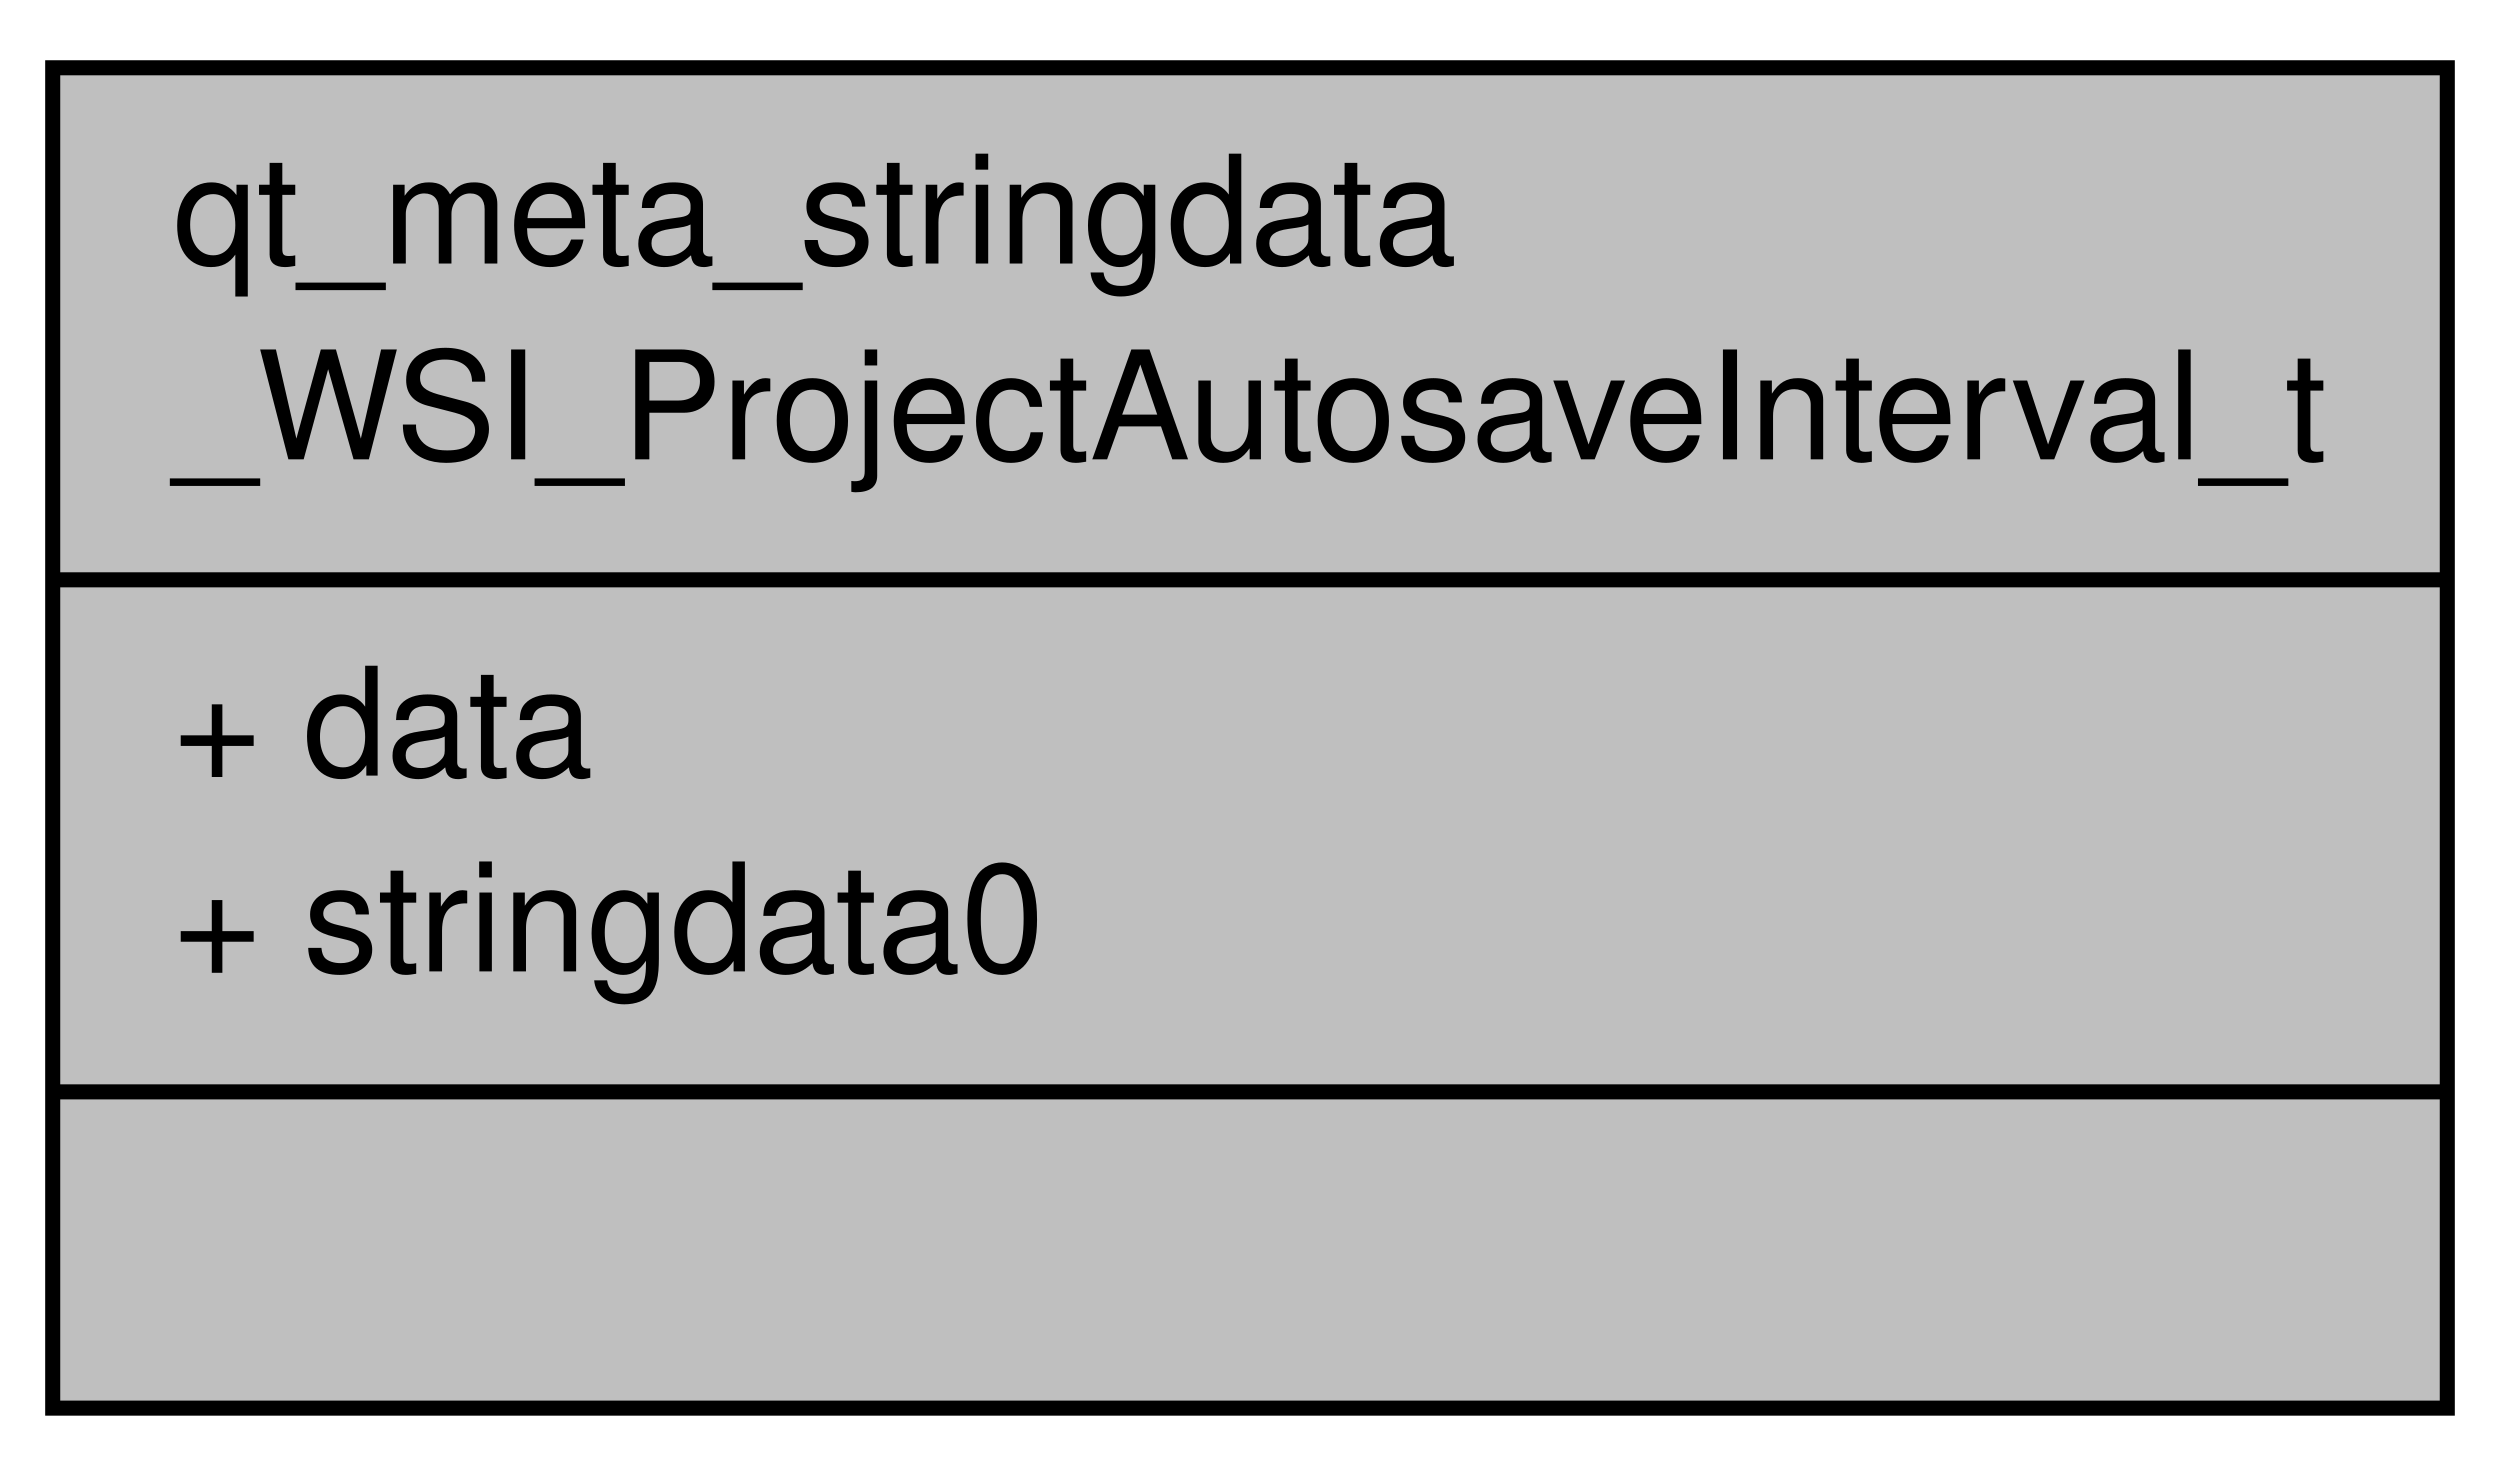
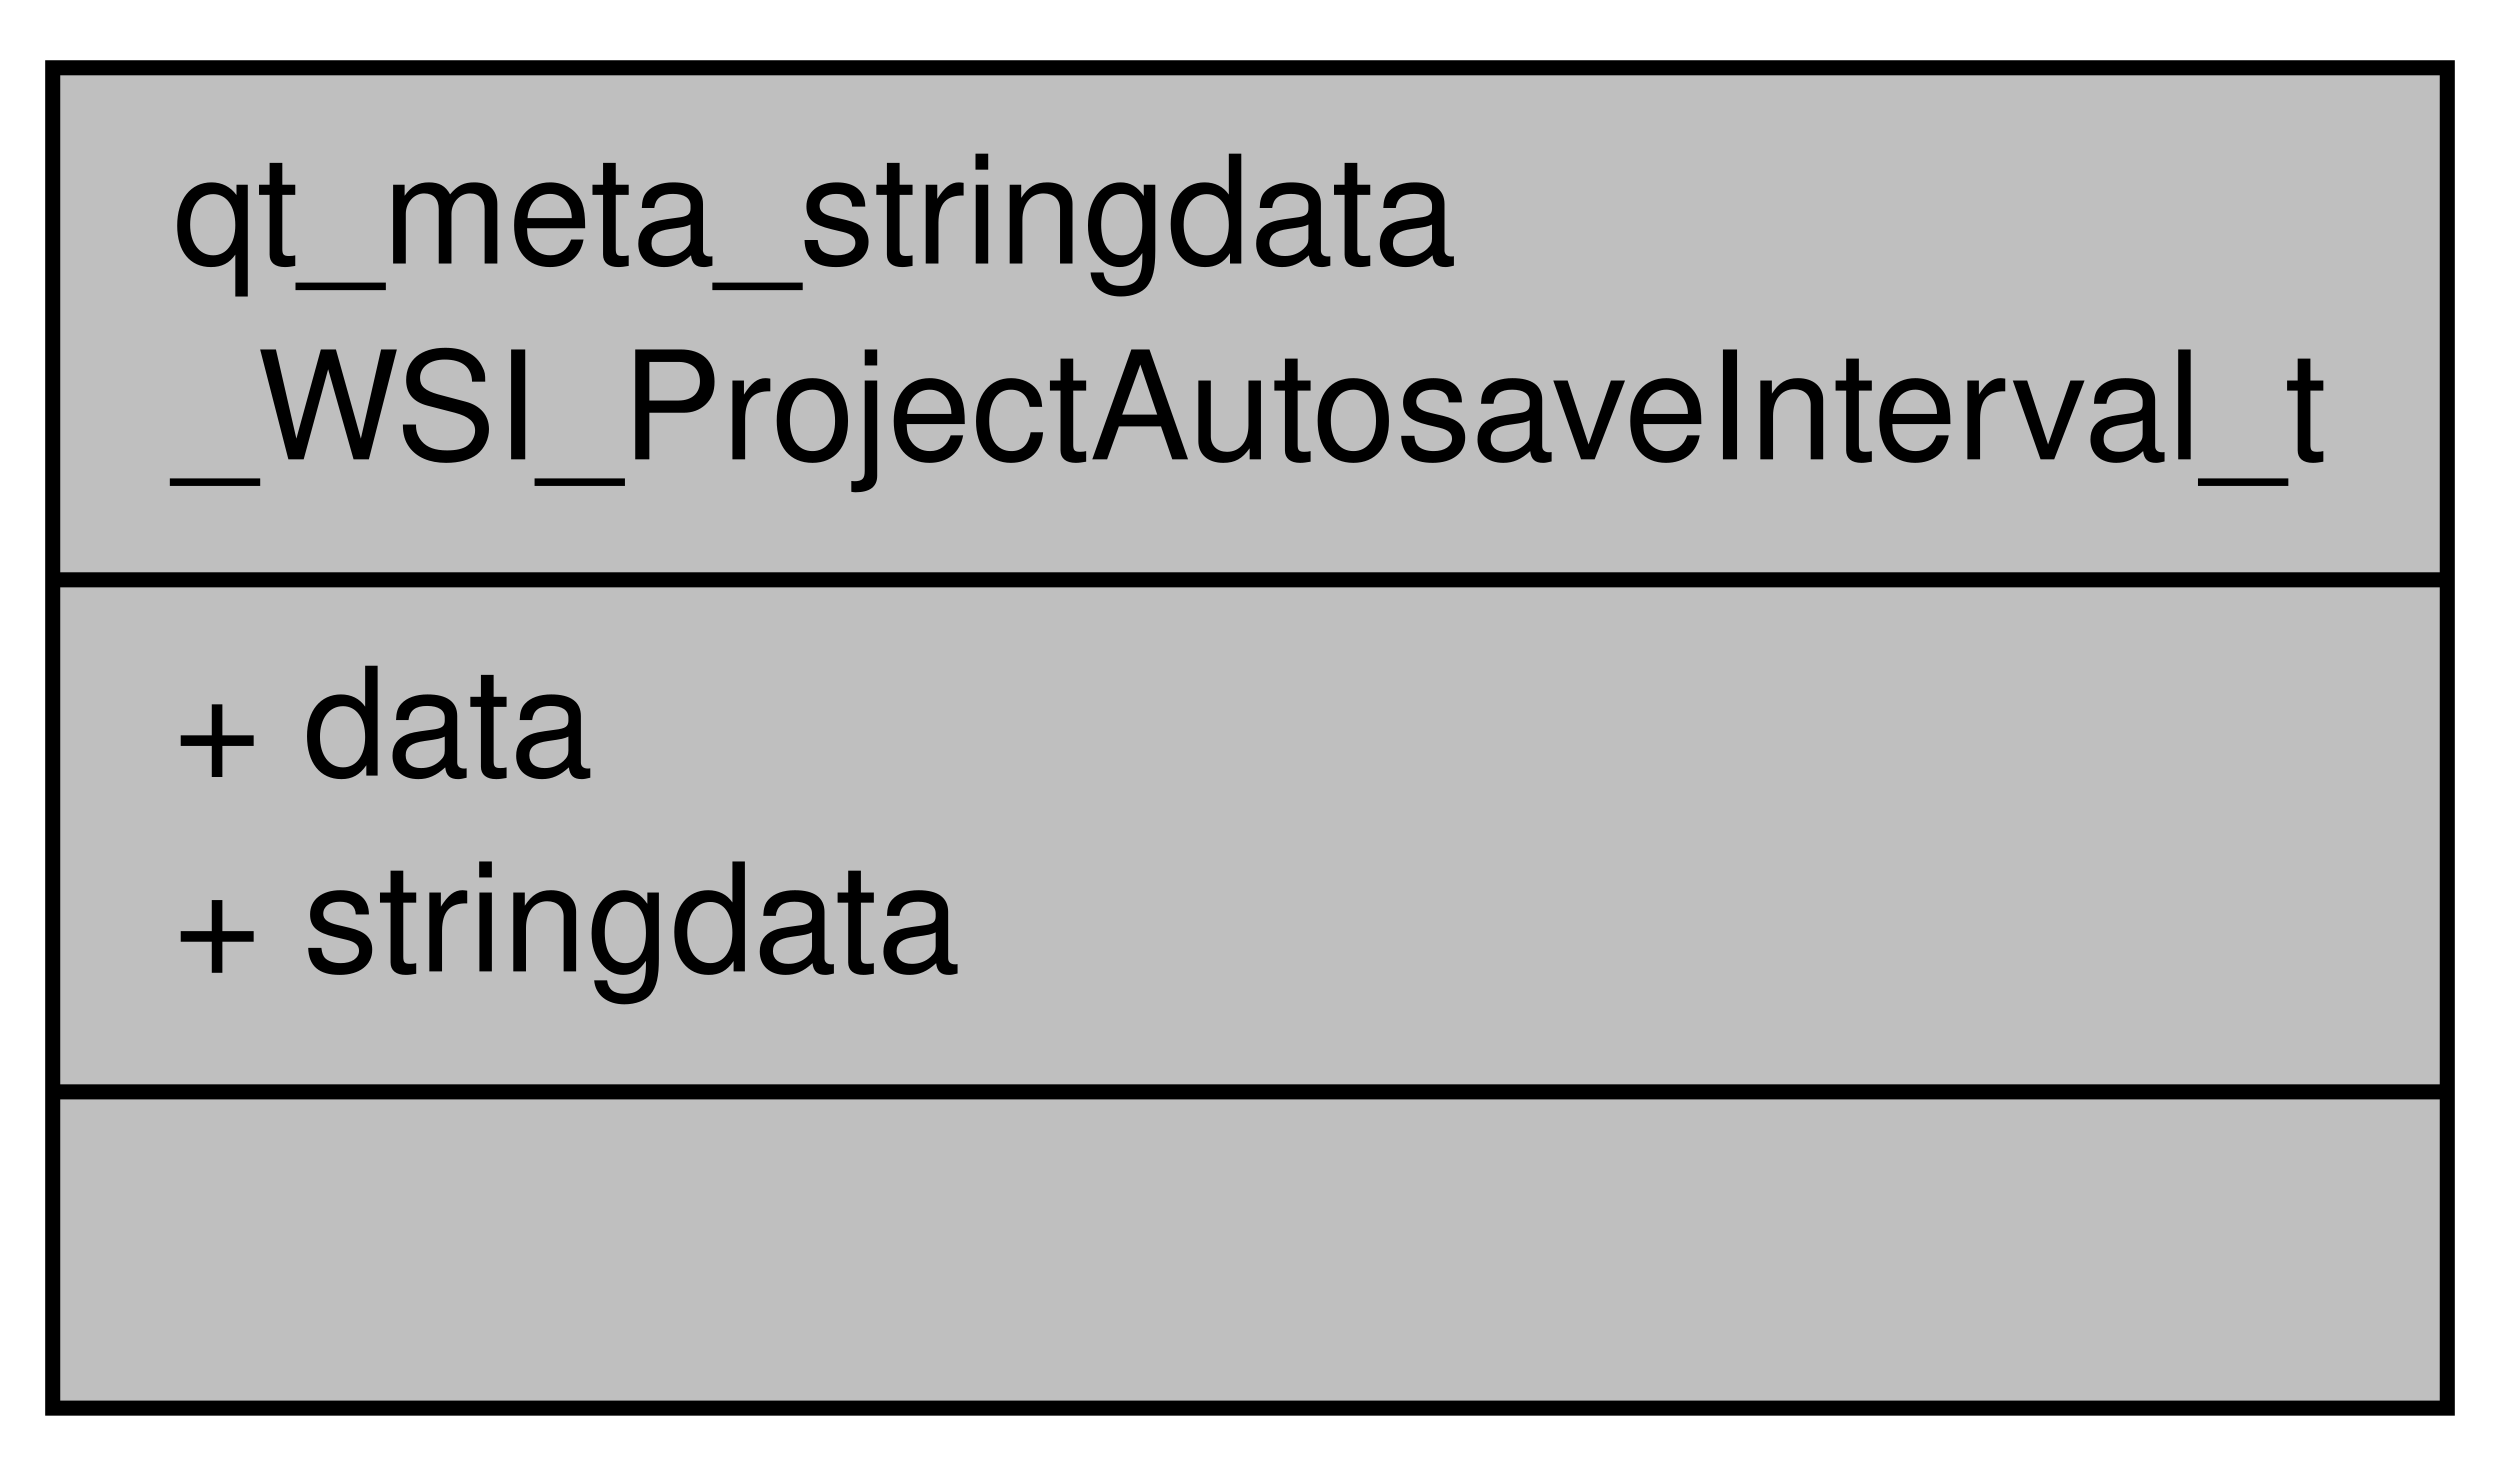
<svg xmlns="http://www.w3.org/2000/svg" width="166pt" height="98pt" viewBox="0.00 0.00 166.00 98.00">
  <g id="graph1" class="graph" transform="scale(1 1) rotate(0) translate(4 94)">
    <polygon fill="white" stroke="white" points="-4,5 -4,-94 163,-94 163,5 -4,5" />
    <g id="node1" class="node">
      <polygon fill="#bfbfbf" stroke="black" points="-0.5,-0.5 -0.5,-89.5 158.5,-89.5 158.5,-0.5 -0.5,-0.5" />
      <text text-anchor="start" x="7.5" y="-76.5" font-family="Helvetica,sans-Serif" font-size="10.00">qt_meta_stringdata</text>
      <text text-anchor="middle" x="79" y="-63.5" font-family="Helvetica,sans-Serif" font-size="10.00">_WSI_ProjectAutosaveInterval_t</text>
      <polyline fill="none" stroke="black" points="-0.5,-55.5 158.5,-55.5 " />
      <text text-anchor="start" x="7.5" y="-42.5" font-family="Helvetica,sans-Serif" font-size="10.00">+ data</text>
-       <text text-anchor="start" x="7.5" y="-29.5" font-family="Helvetica,sans-Serif" font-size="10.00">+ stringdata0</text>
+       <text text-anchor="start" x="7.5" y="-29.5" font-family="Helvetica,sans-Serif" font-size="10.00">+ stringdata</text>
      <polyline fill="none" stroke="black" points="-0.5,-21.5 158.5,-21.5 " />
      <text text-anchor="middle" x="79" y="-8.5" font-family="Helvetica,sans-Serif" font-size="10.00"> </text>
    </g>
  </g>
</svg>
